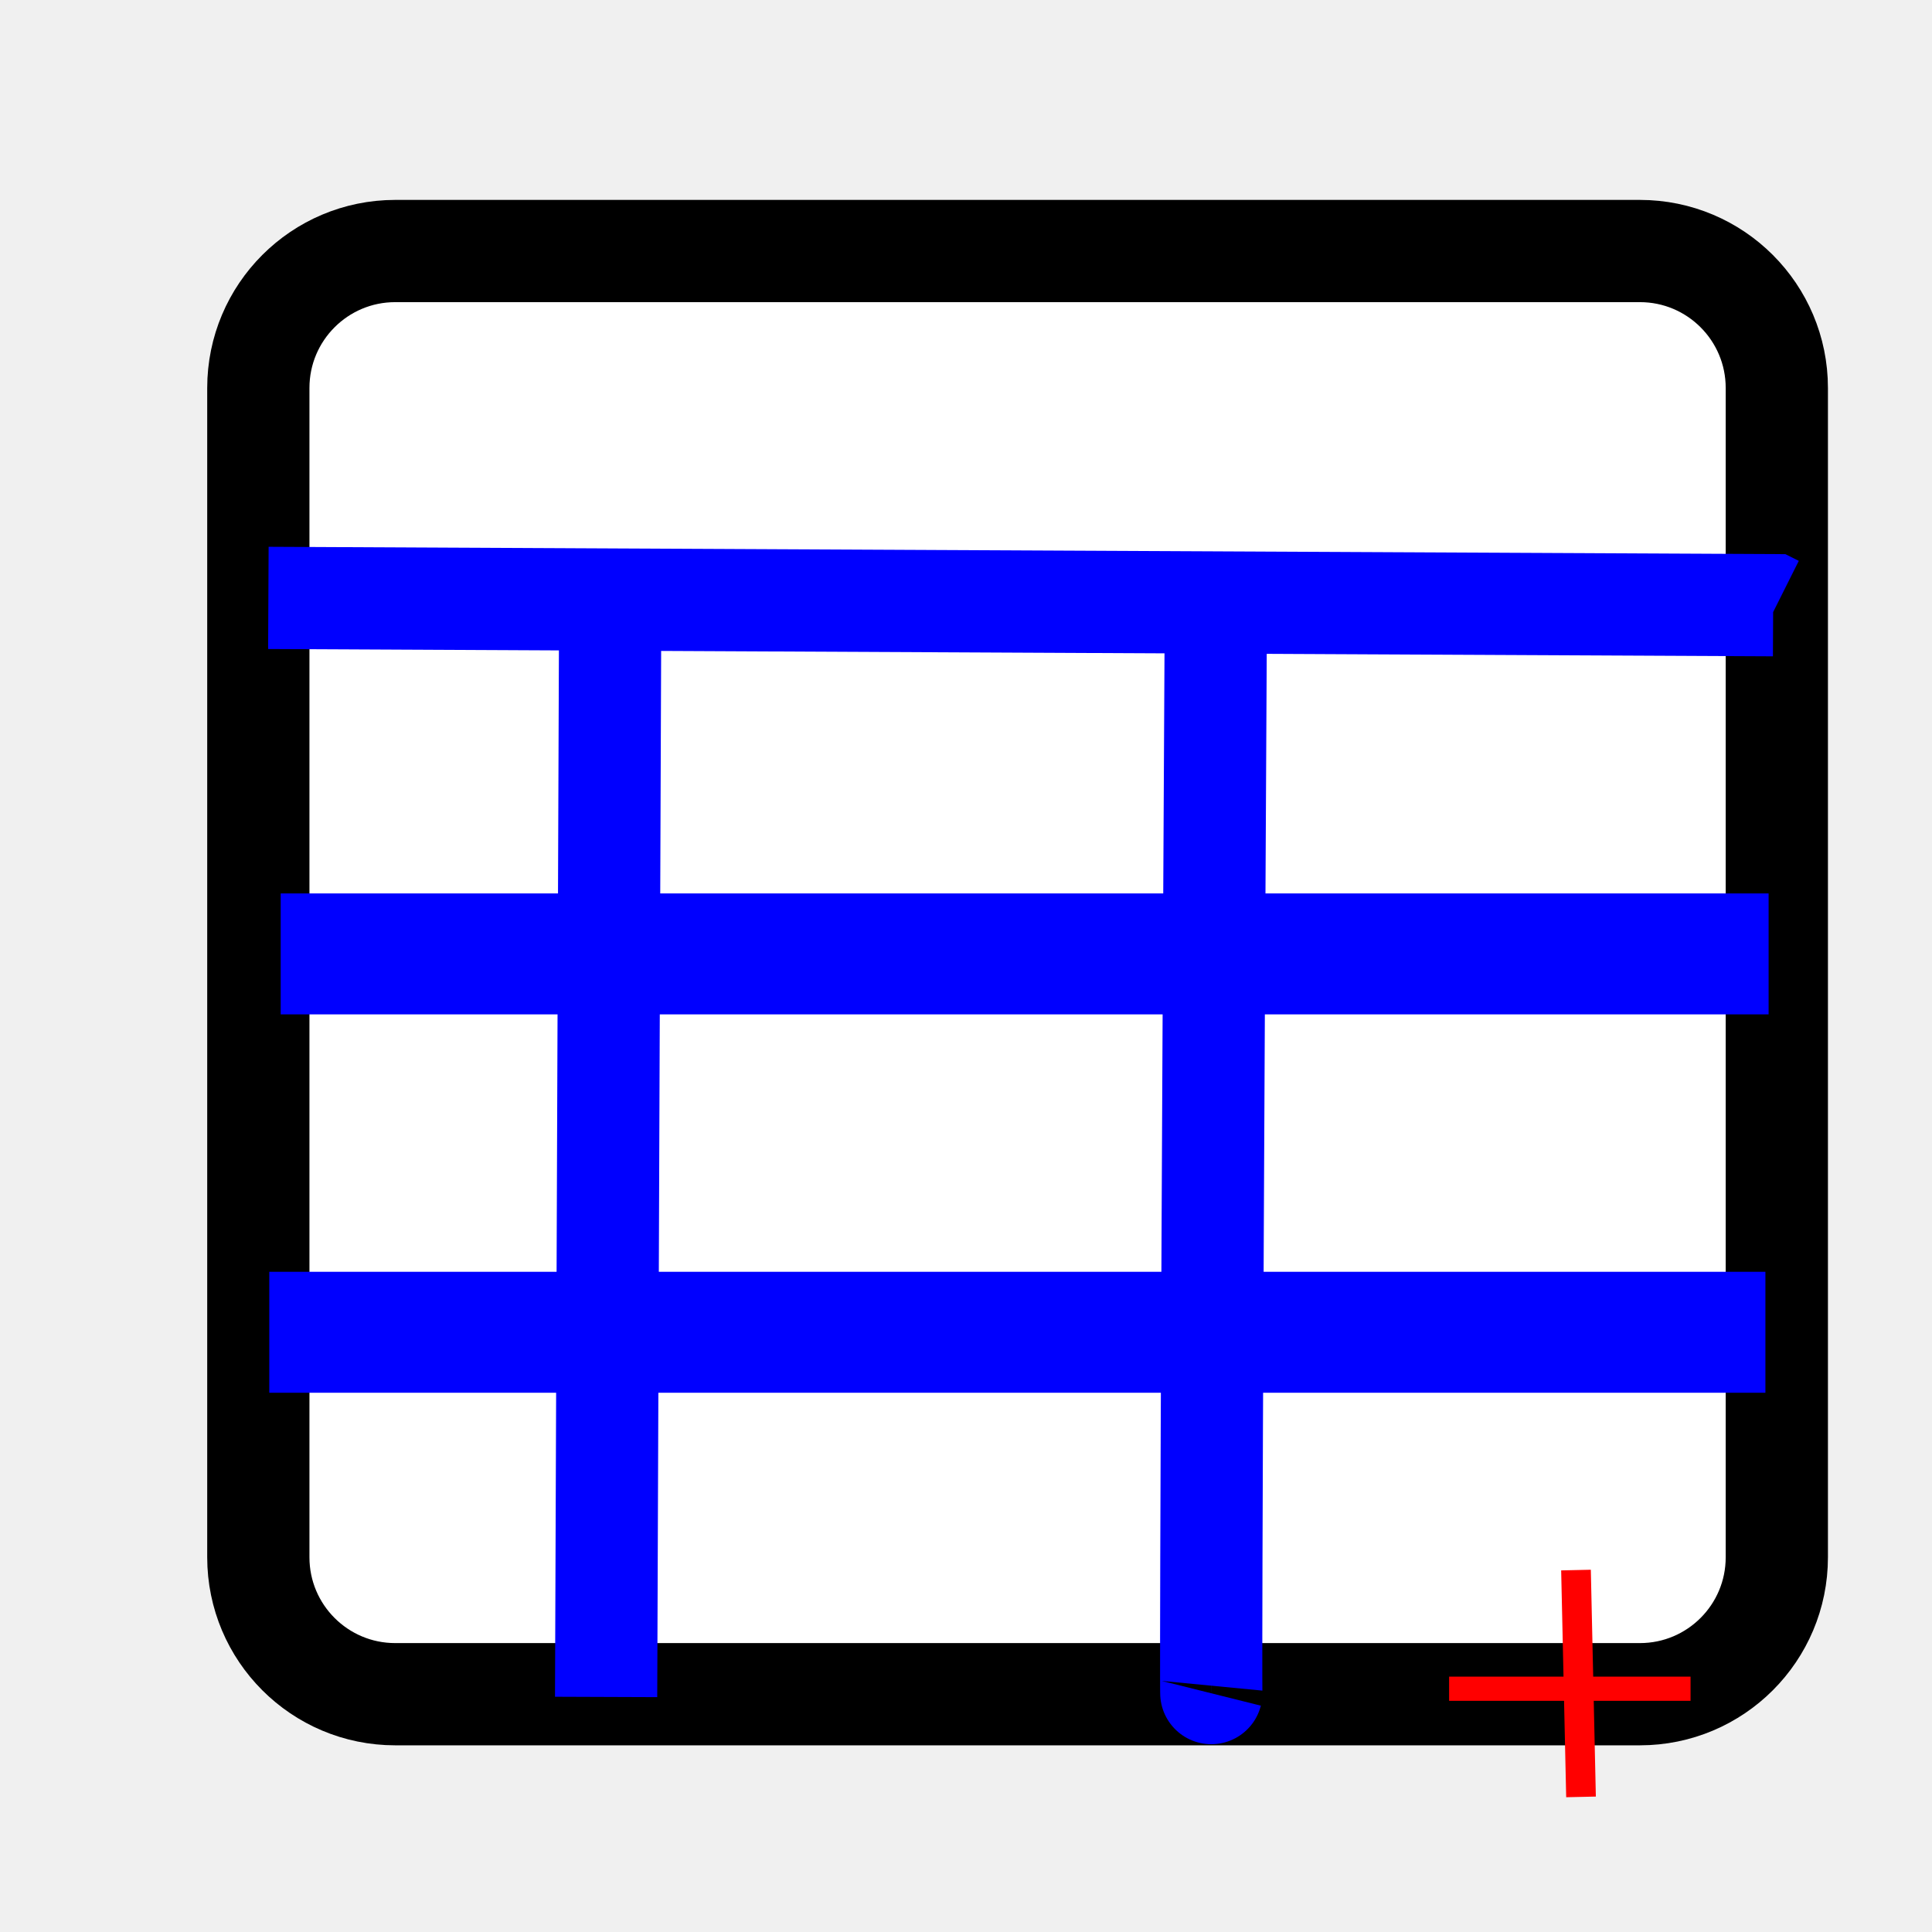
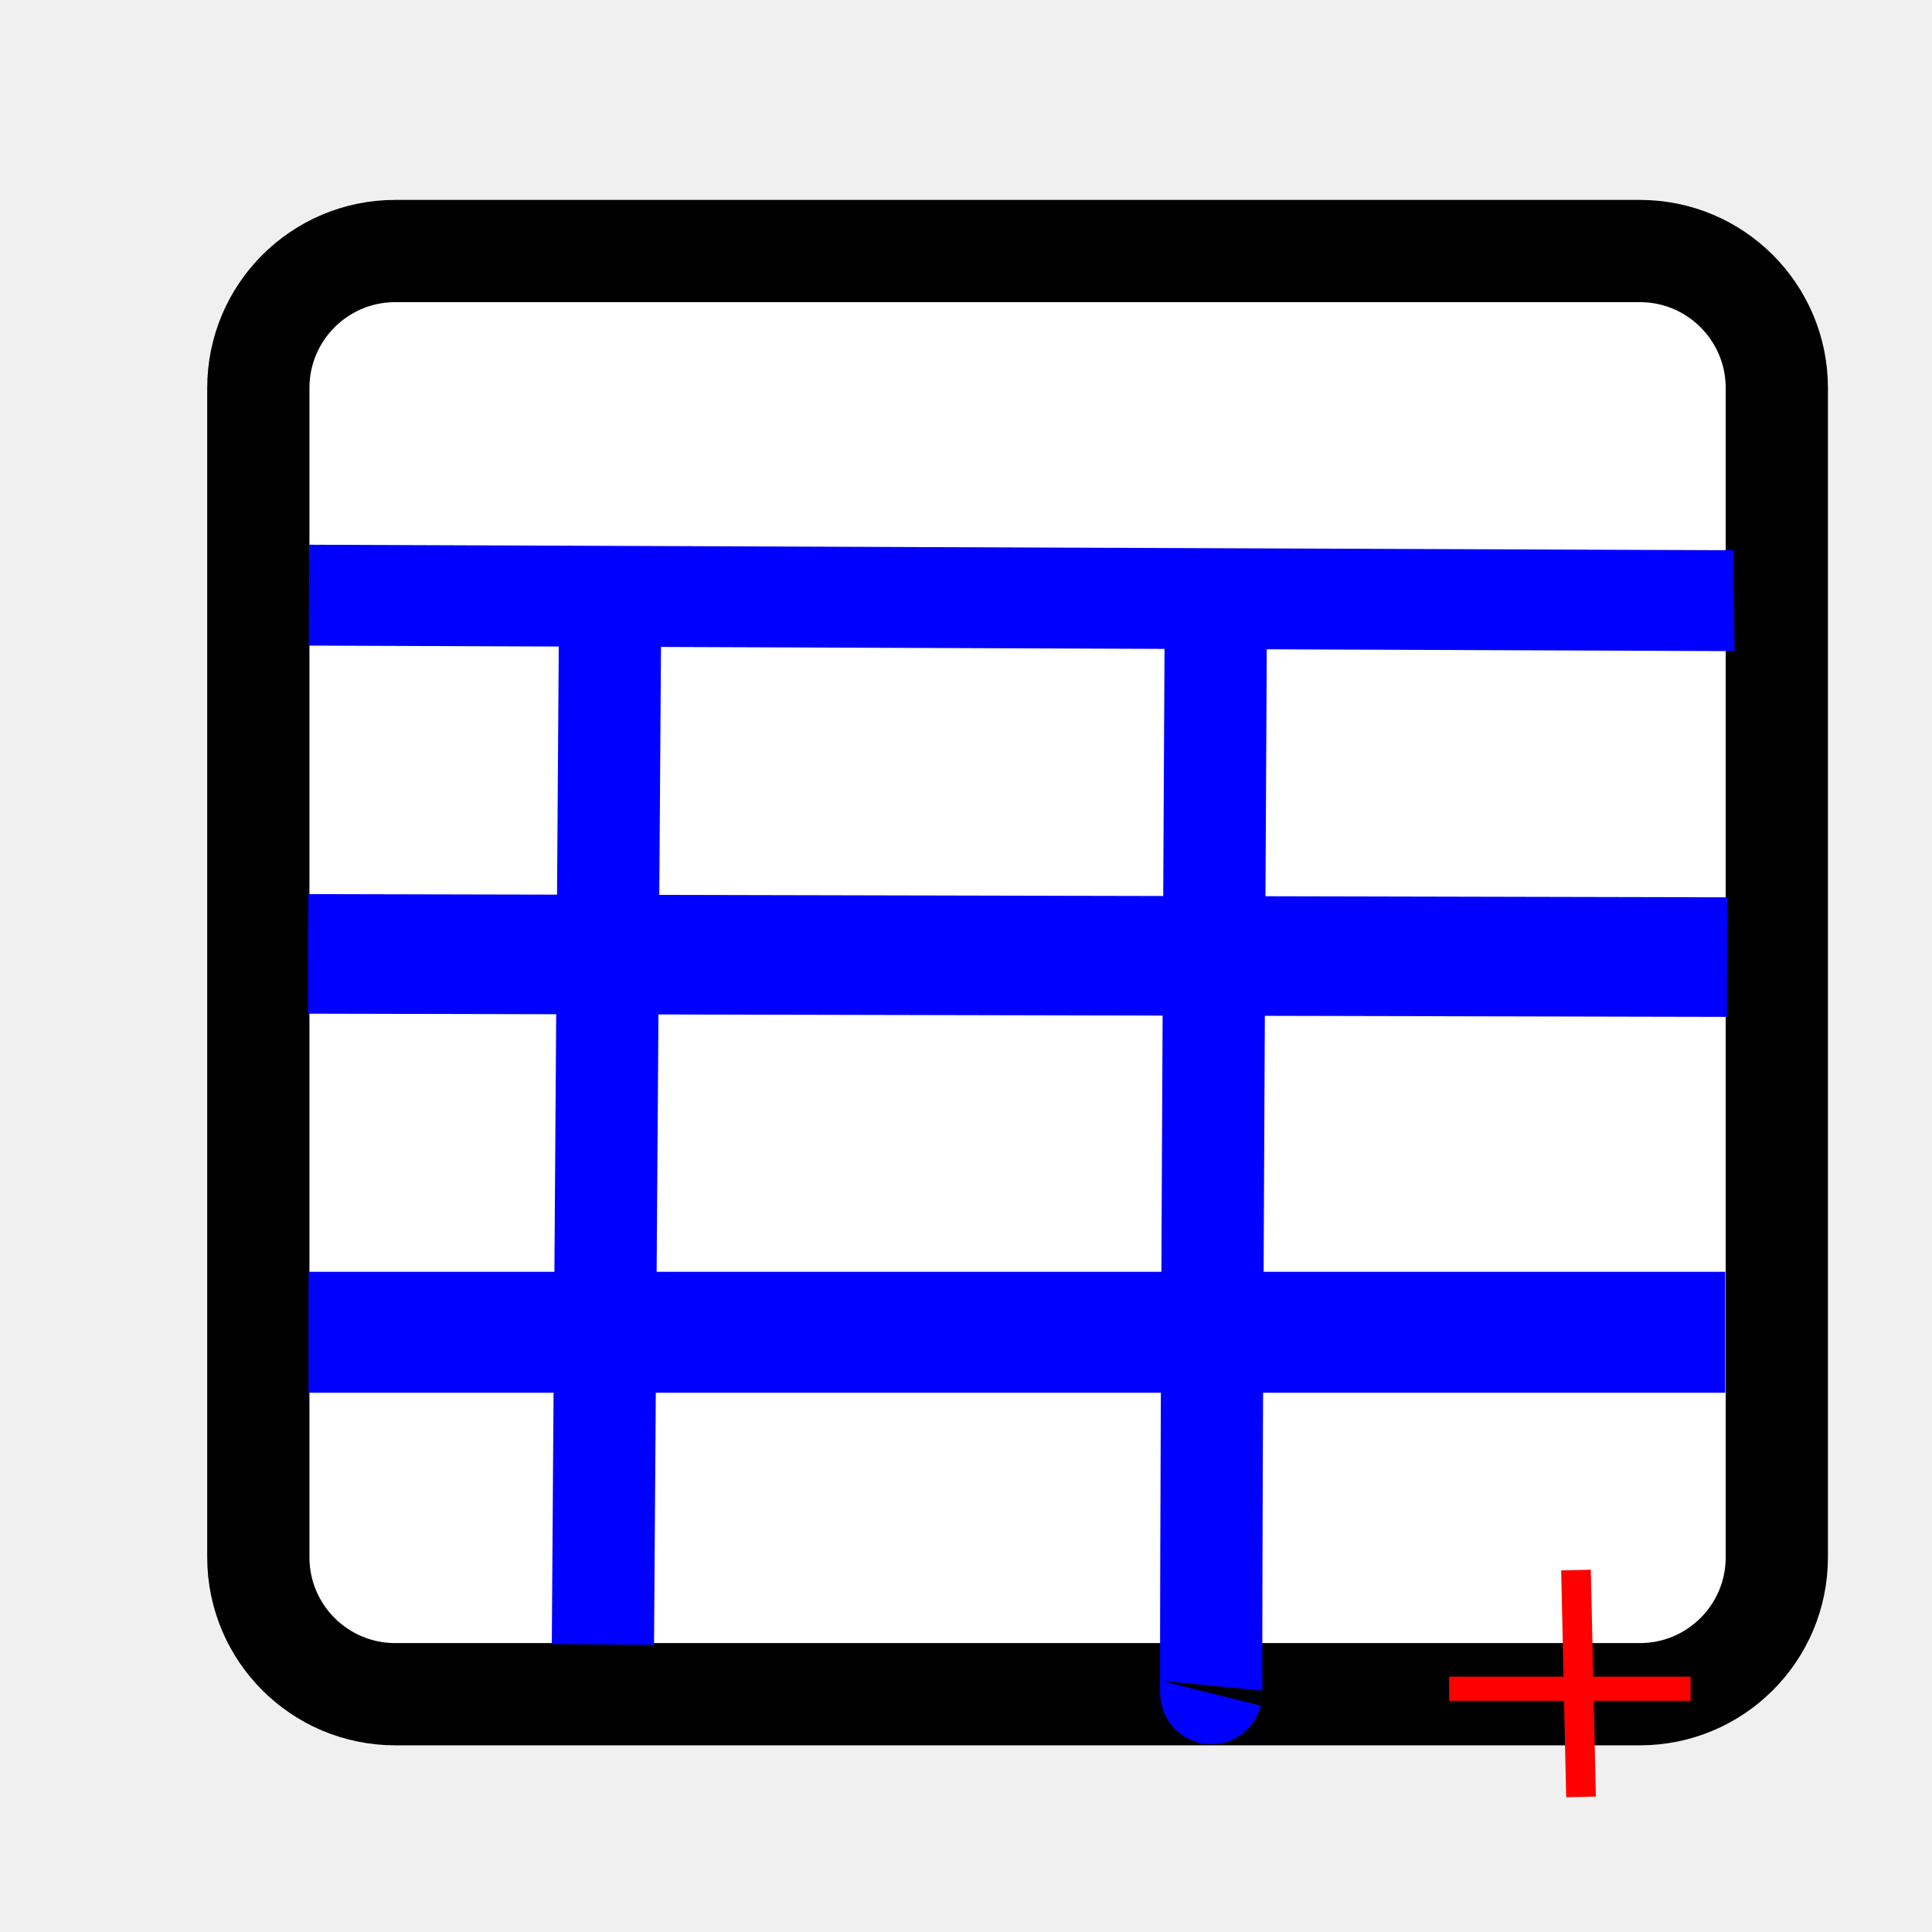
<svg xmlns="http://www.w3.org/2000/svg" width="16" height="16" version="1.1" viewBox="0 0 4.233 4.233" xml:space="preserve">
  <rect x=".566" y=".55" width="3.327" height="3.162" rx=".3" fill="#fff" stroke="#000" stroke-width=".224" />
-   <g stroke="#00f" stroke-width=".224">
-     <path d="m0.588 1.31 3.297 0.016 0.006 3e-3" fill="none" />
-     <path d="m1.337 1.31-9e-3 2.408" fill="none" />
-     <path d="m2.664 1.32c-0.013 2.402-0.01 2.39-0.01 2.39" fill="#00f" />
+   <g stroke="#00f">
+     <path d="m0.677 1.304 3.094 0.012 0.028-3.844e-4" fill="none" stroke-width=".221" />
+     <path d="m1.337 1.31-0.016 2.293" fill="none" stroke-width=".224" />
+     <path d="m2.664 1.32c-0.013 2.402-0.01 2.39-0.01 2.39" fill="#00f" stroke-width=".224" />
  </g>
  <path d="m3.453 3.44 0.011 0.497" fill="#f00" stroke="#f00" stroke-width=".065" />
  <g fill="none">
    <path d="m3.175 3.7h0.529" stroke="#f00" stroke-width=".053" />
-     <path d="m0.615 2.09h3.26" stroke="#00f" stroke-width=".265px" />
-     <path d="m0.59 2.919h3.278" stroke="#00f" stroke-width=".265px" />
+     <path d="m0.675 2.09 3.109 0.007" stroke="#00f" stroke-width=".262px" />
+     <path d="m0.676 2.919h3.104-0.034" stroke="#00f" stroke-width=".265px" />
  </g>
</svg>
